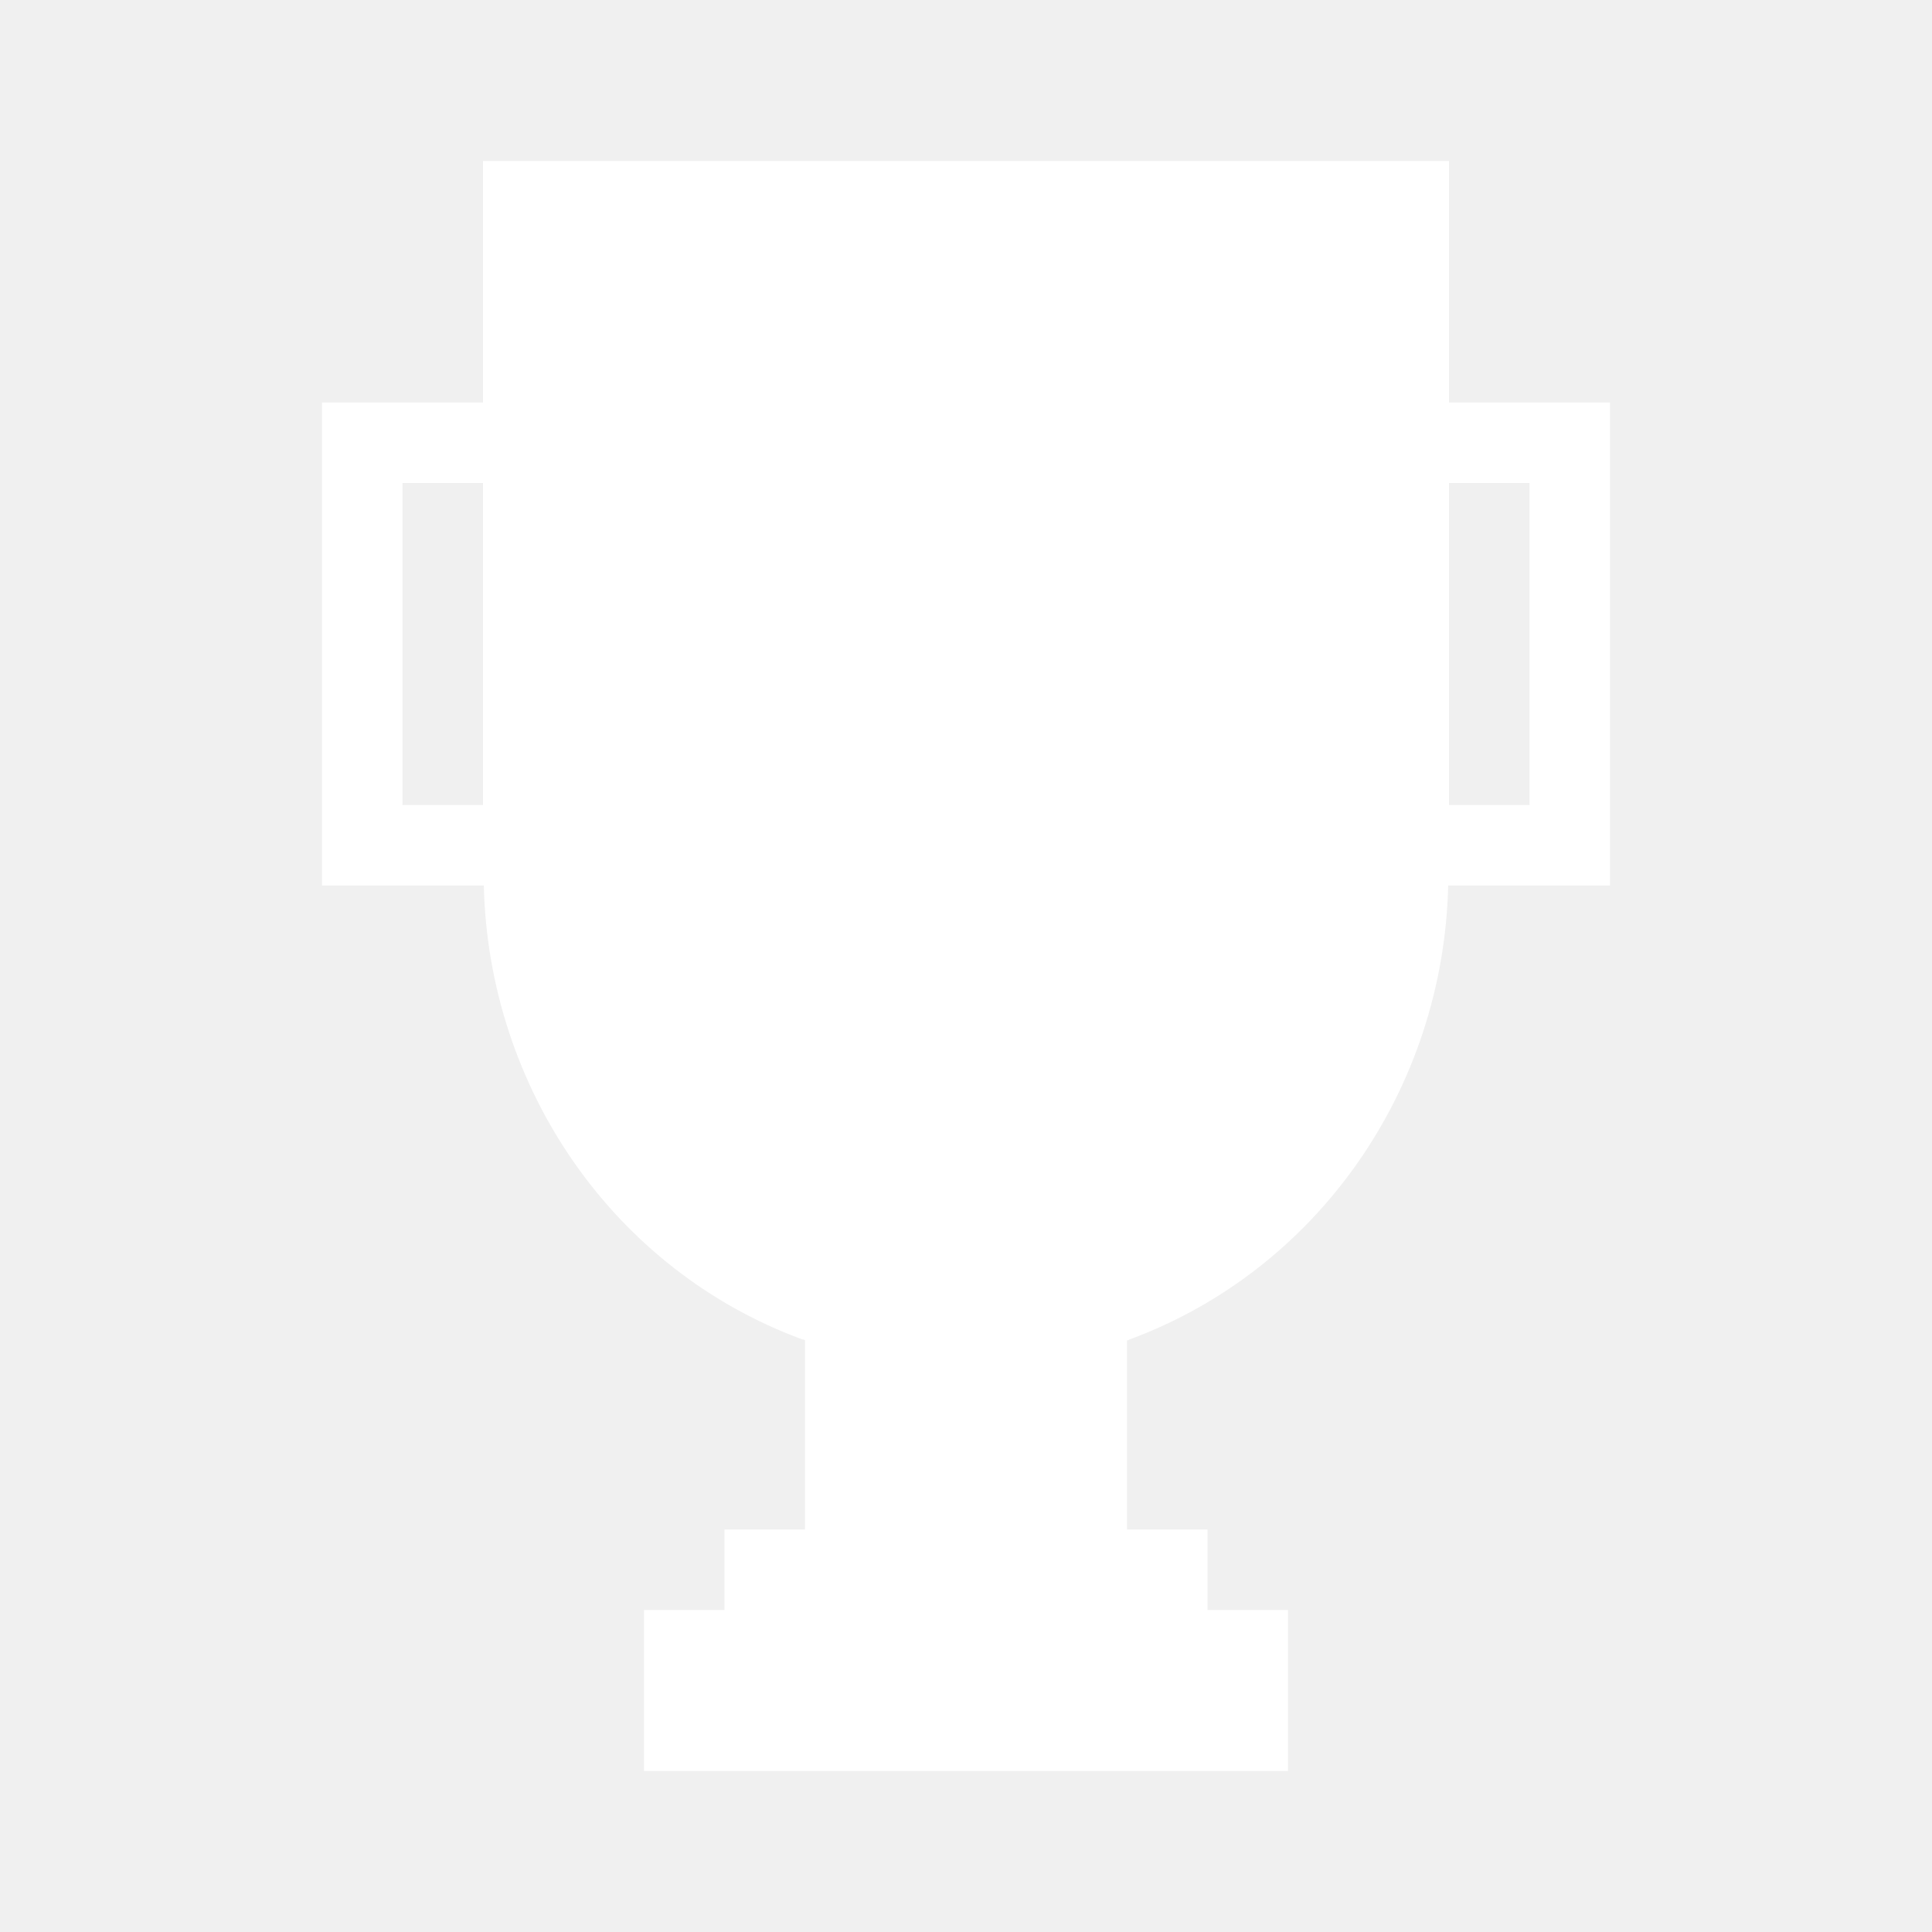
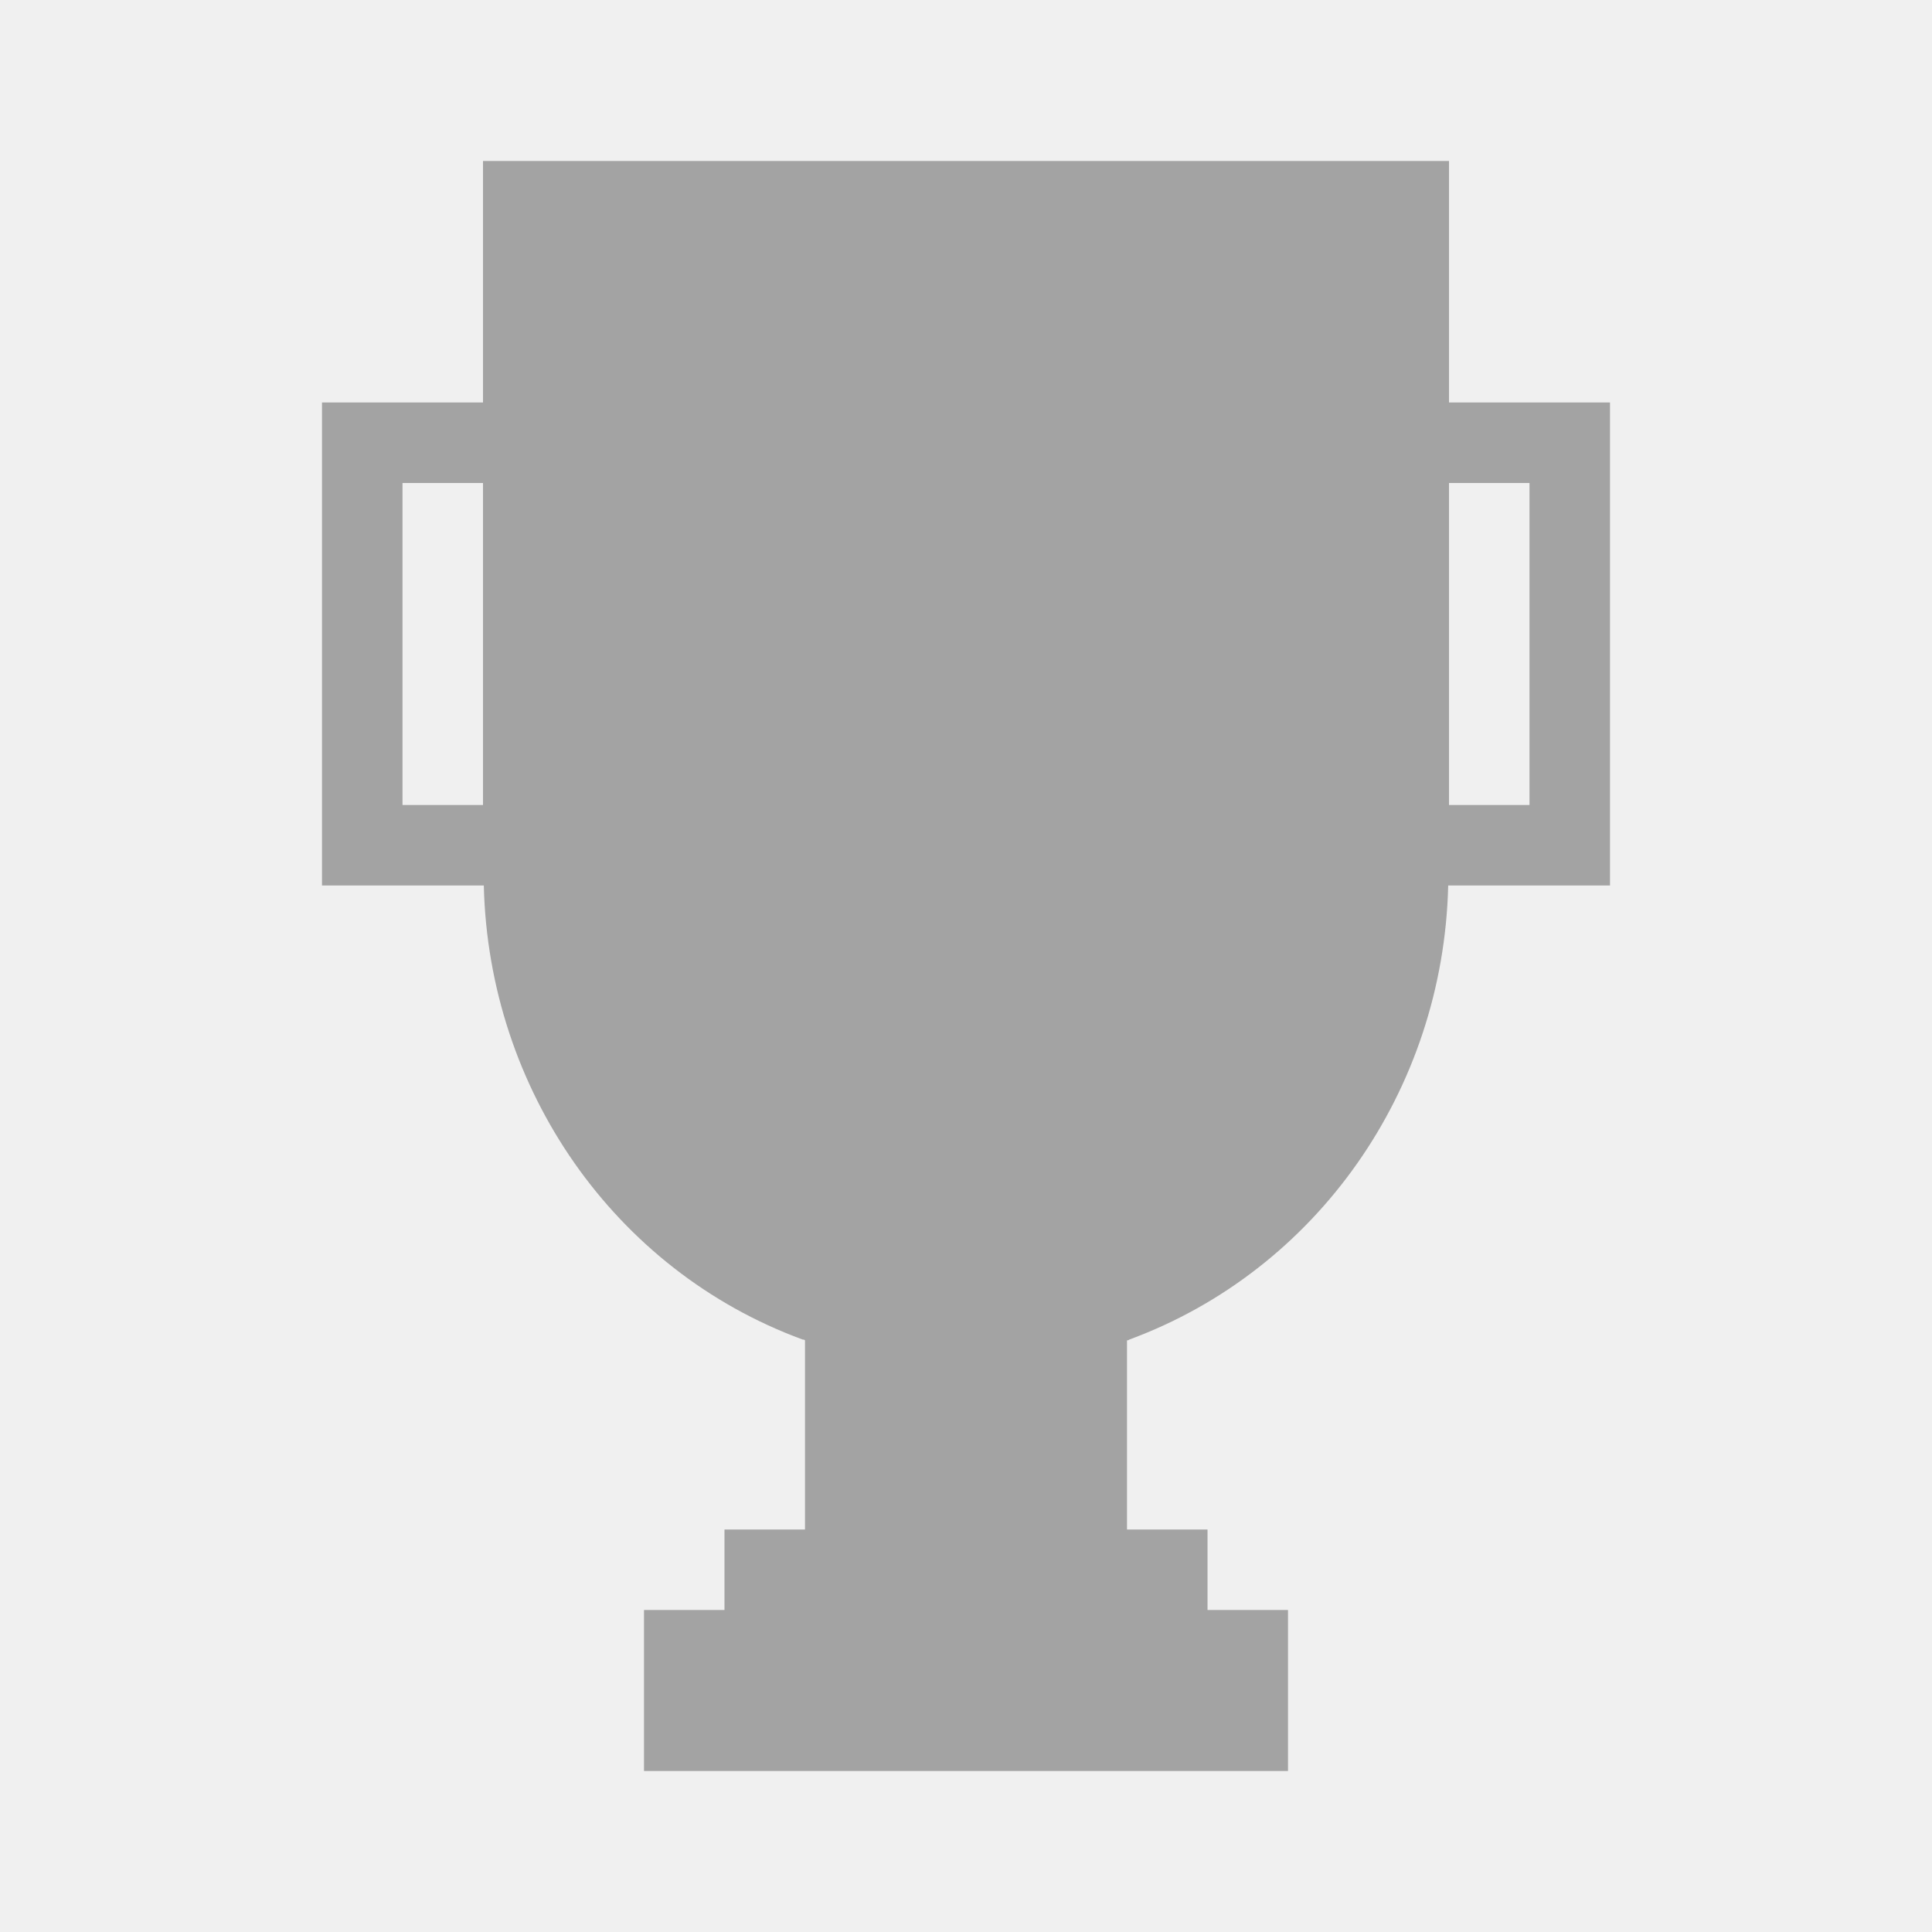
<svg xmlns="http://www.w3.org/2000/svg" width="24" height="24" viewBox="0 0 24 24" fill="none">
  <path d="M18 5V2H6V5H4V6V10V11H6.01C6.07 13.53 7.63 15.78 9.97 16.64C9.98 16.64 9.99 16.64 10 16.65V19H9V20H8V22H16V20H15V19H14V16.65C14.01 16.65 14.02 16.65 14.03 16.64C16.36 15.78 17.93 13.54 17.99 11H20V10V6V5H18ZM6 10H5V6H6V10ZM19 10H18V6H19V10Z" fill="white" />
+   <path d="M18 5V2H6V5H4V6V10V11H6.01C6.07 13.53 7.63 15.78 9.97 16.64C9.98 16.64 9.99 16.64 10 16.65V19H9V20H8V22H16V20H15V19H14V16.65C14.01 16.65 14.02 16.65 14.03 16.64C16.36 15.78 17.93 13.54 17.99 11H20V10V6V5H18ZM6 10H5V6H6V10ZM19 10H18V6H19V10Z" fill="black" fill-opacity="0.2" />
+   <path d="M18 5V2H6V5H4V6V10V11H6.01C6.07 13.53 7.63 15.78 9.97 16.64C9.98 16.64 9.99 16.64 10 16.65V19H9V20H8V22H16V20H15V19H14V16.65C14.01 16.65 14.02 16.65 14.03 16.64C16.36 15.78 17.93 13.54 17.99 11H20V10V6V5H18ZM6 10H5V6H6V10ZM19 10H18V6H19V10Z" fill="black" fill-opacity="0.2" />
</svg>
